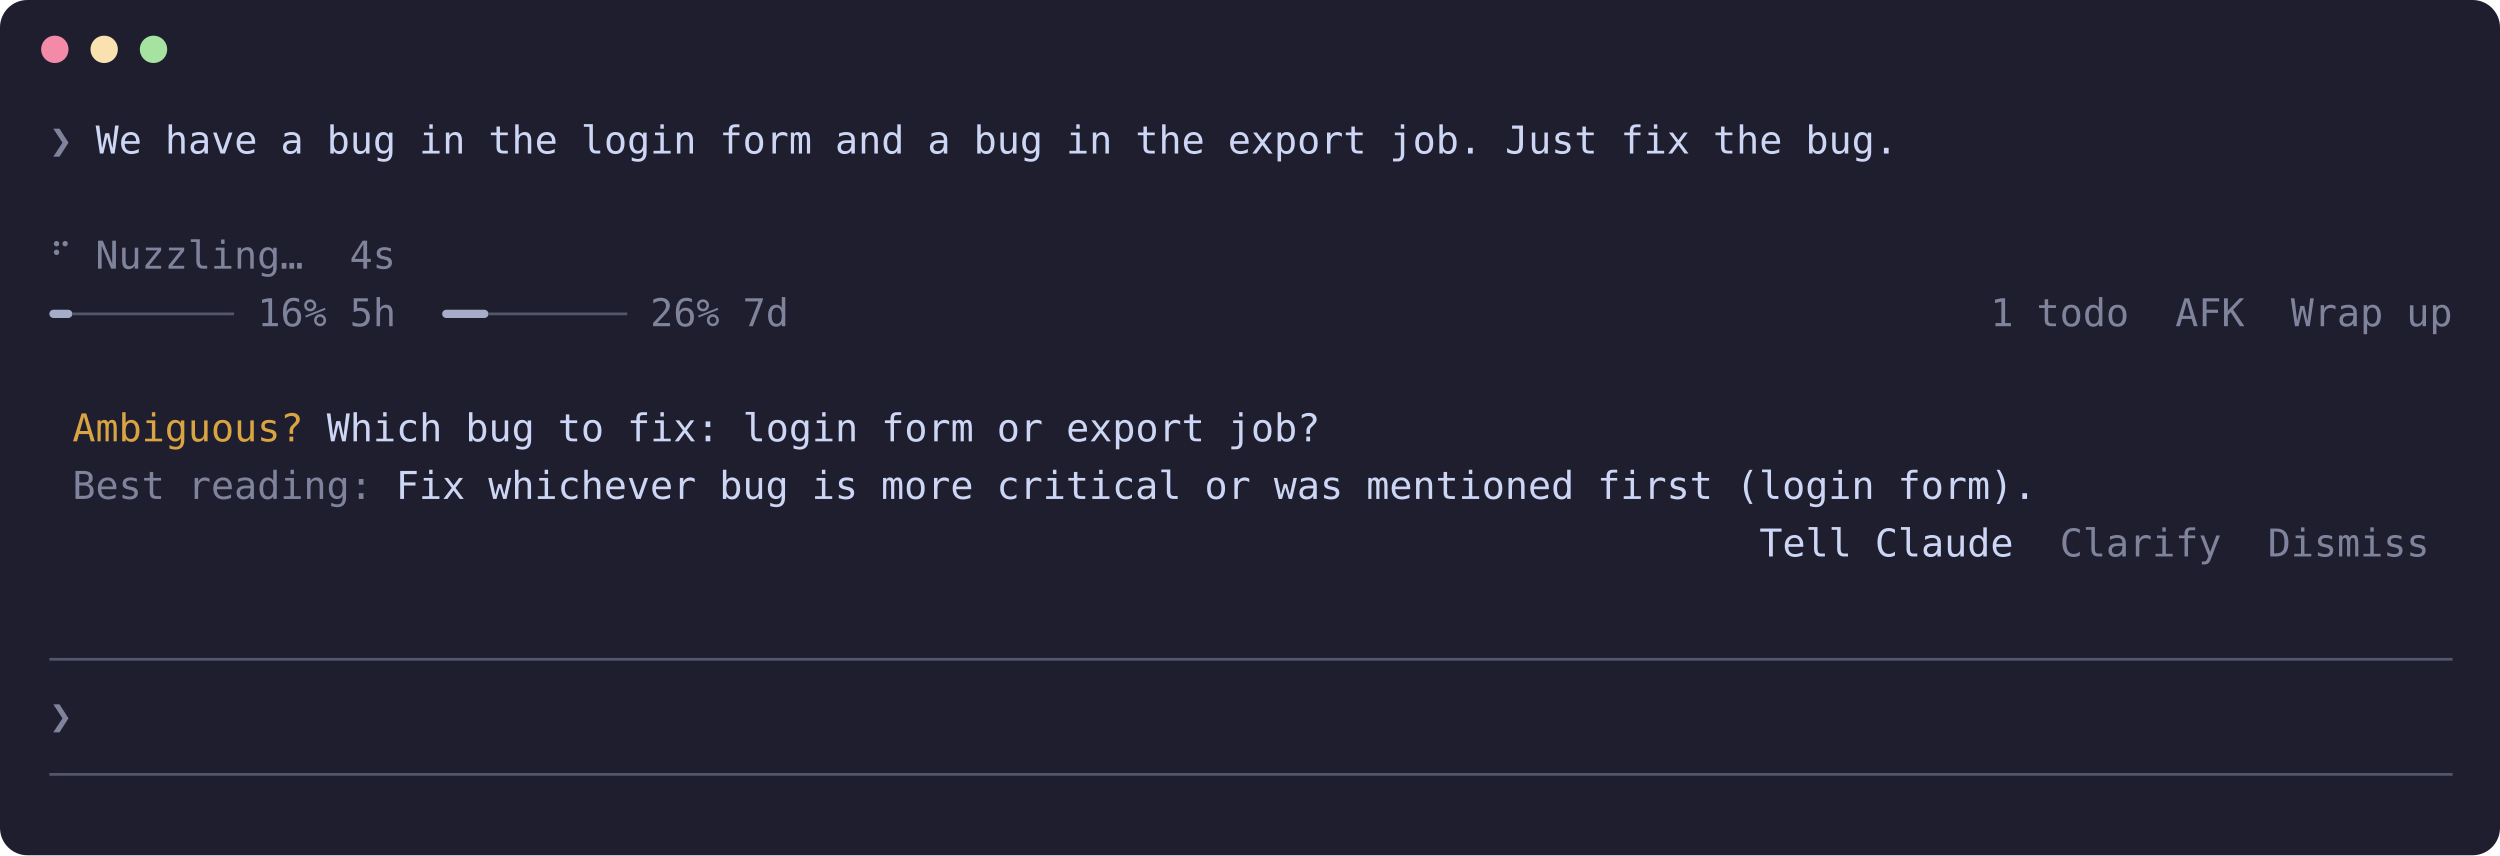
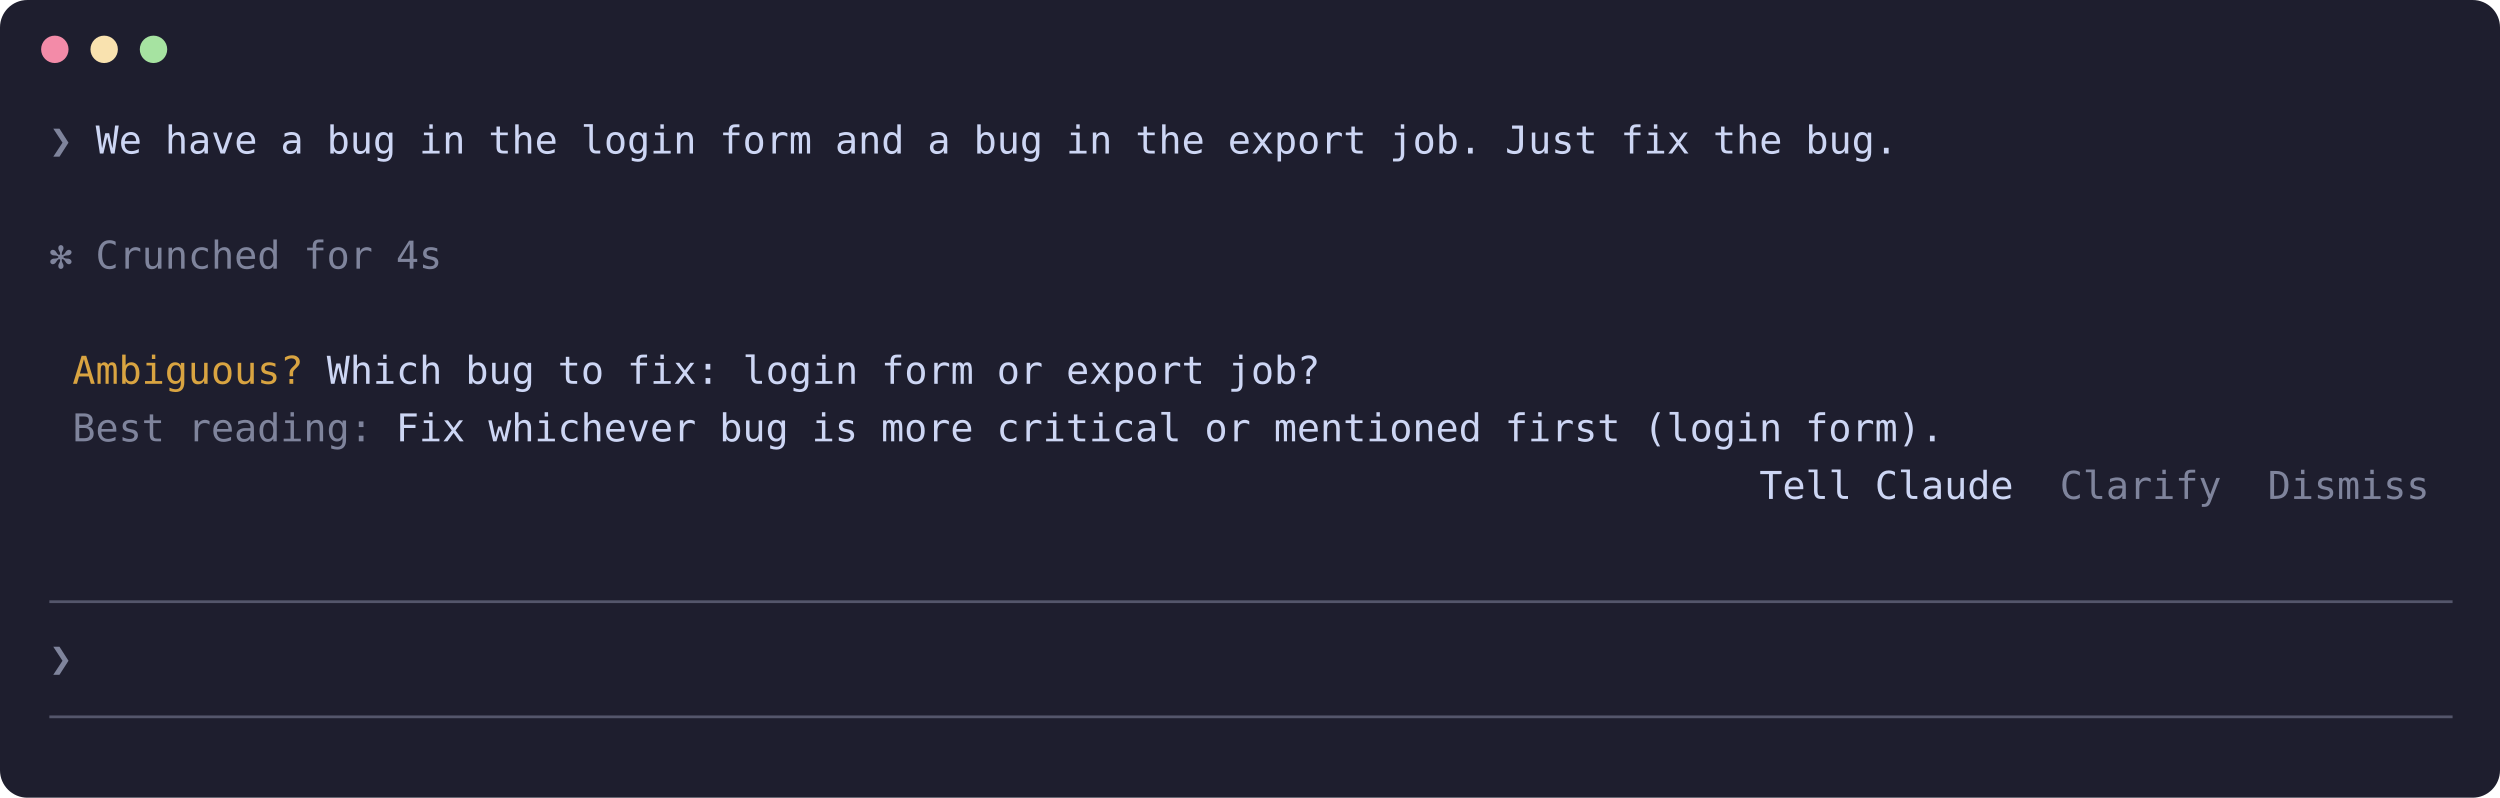
- <svg xmlns="http://www.w3.org/2000/svg" width="912" height="312" viewBox="0 0 912 312" role="img" aria-label="The ambiguity check flagging a prompt in a real terminal session">
-   <rect width="912" height="312" rx="10" fill="#1e1e2e" />
+ <svg xmlns="http://www.w3.org/2000/svg" width="912" height="291" viewBox="0 0 912 291" role="img" aria-label="ambiguous alone, flagging a prompt in a real terminal session">
+   <rect width="912" height="291" rx="10" fill="#1e1e2e" />
  <circle cx="20" cy="18" r="5" fill="#f38ba8" />
  <circle cx="38" cy="18" r="5" fill="#f9e2af" />
  <circle cx="56" cy="18" r="5" fill="#a6e3a1" />
  <g font-family="ui-monospace,SFMono-Regular,Menlo,Consolas,monospace" font-size="14" xml:space="preserve">
    <text x="18.0" y="56" fill="#7f849c">❯</text>
    <text x="34.9" y="56" fill="#cdd6f4">We have a bug in the login form and a bug in the export job. Just fix the bug.</text>
-     <text x="18.0" y="98" fill="#7f849c">⠋ Nuzzling…  4s</text>
-     <rect x="18.0" y="113" width="8.4" height="3" rx="1.5" fill="#a6adc8" />
-     <rect x="26.4" y="114" width="59.0" height="1" fill="#7f849c" fill-opacity=".55" />
-     <text x="93.9" y="119" fill="#7f849c">16% 5h</text>
-     <rect x="161.3" y="113" width="16.9" height="3" rx="1.5" fill="#a6adc8" />
-     <rect x="178.2" y="114" width="50.6" height="1" fill="#7f849c" fill-opacity=".55" />
-     <text x="237.2" y="119" fill="#7f849c">26% 7d</text>
-     <text x="726.1" y="119" fill="#7f849c">1 todo  AFK  Wrap up</text>
-     <text x="26.4" y="161" fill="#d9a441">Ambiguous?</text>
-     <text x="119.2" y="161" fill="#cdd6f4">Which bug to fix: login form or export job?</text>
-     <text x="26.4" y="182" fill="#7f849c">Best reading:</text>
-     <text x="144.4" y="182" fill="#cdd6f4">Fix whichever bug is more critical or was mentioned first (login form).</text>
-     <text x="641.8" y="203" fill="#cdd6f4">Tell Claude</text>
-     <text x="751.4" y="203" fill="#7f849c">Clarify  Dismiss</text>
-     <rect x="18.0" y="240" width="876.7" height="1" fill="#7f849c" fill-opacity=".55" />
-     <text x="18.0" y="266" fill="#7f849c">❯</text>
-     <rect x="18.0" y="282" width="876.7" height="1" fill="#7f849c" fill-opacity=".55" />
+     <text x="18.0" y="98" fill="#7f849c">✻ Crunched for 4s</text>
+     <text x="26.4" y="140" fill="#d9a441">Ambiguous?</text>
+     <text x="119.2" y="140" fill="#cdd6f4">Which bug to fix: login form or export job?</text>
+     <text x="26.4" y="161" fill="#7f849c">Best reading:</text>
+     <text x="144.4" y="161" fill="#cdd6f4">Fix whichever bug is more critical or mentioned first (login form).</text>
+     <text x="641.8" y="182" fill="#cdd6f4">Tell Claude</text>
+     <text x="751.4" y="182" fill="#7f849c">Clarify  Dismiss</text>
+     <rect x="18.0" y="219" width="876.7" height="1" fill="#7f849c" fill-opacity=".55" />
+     <text x="18.0" y="245" fill="#7f849c">❯</text>
+     <rect x="18.0" y="261" width="876.7" height="1" fill="#7f849c" fill-opacity=".55" />
  </g>
</svg>
